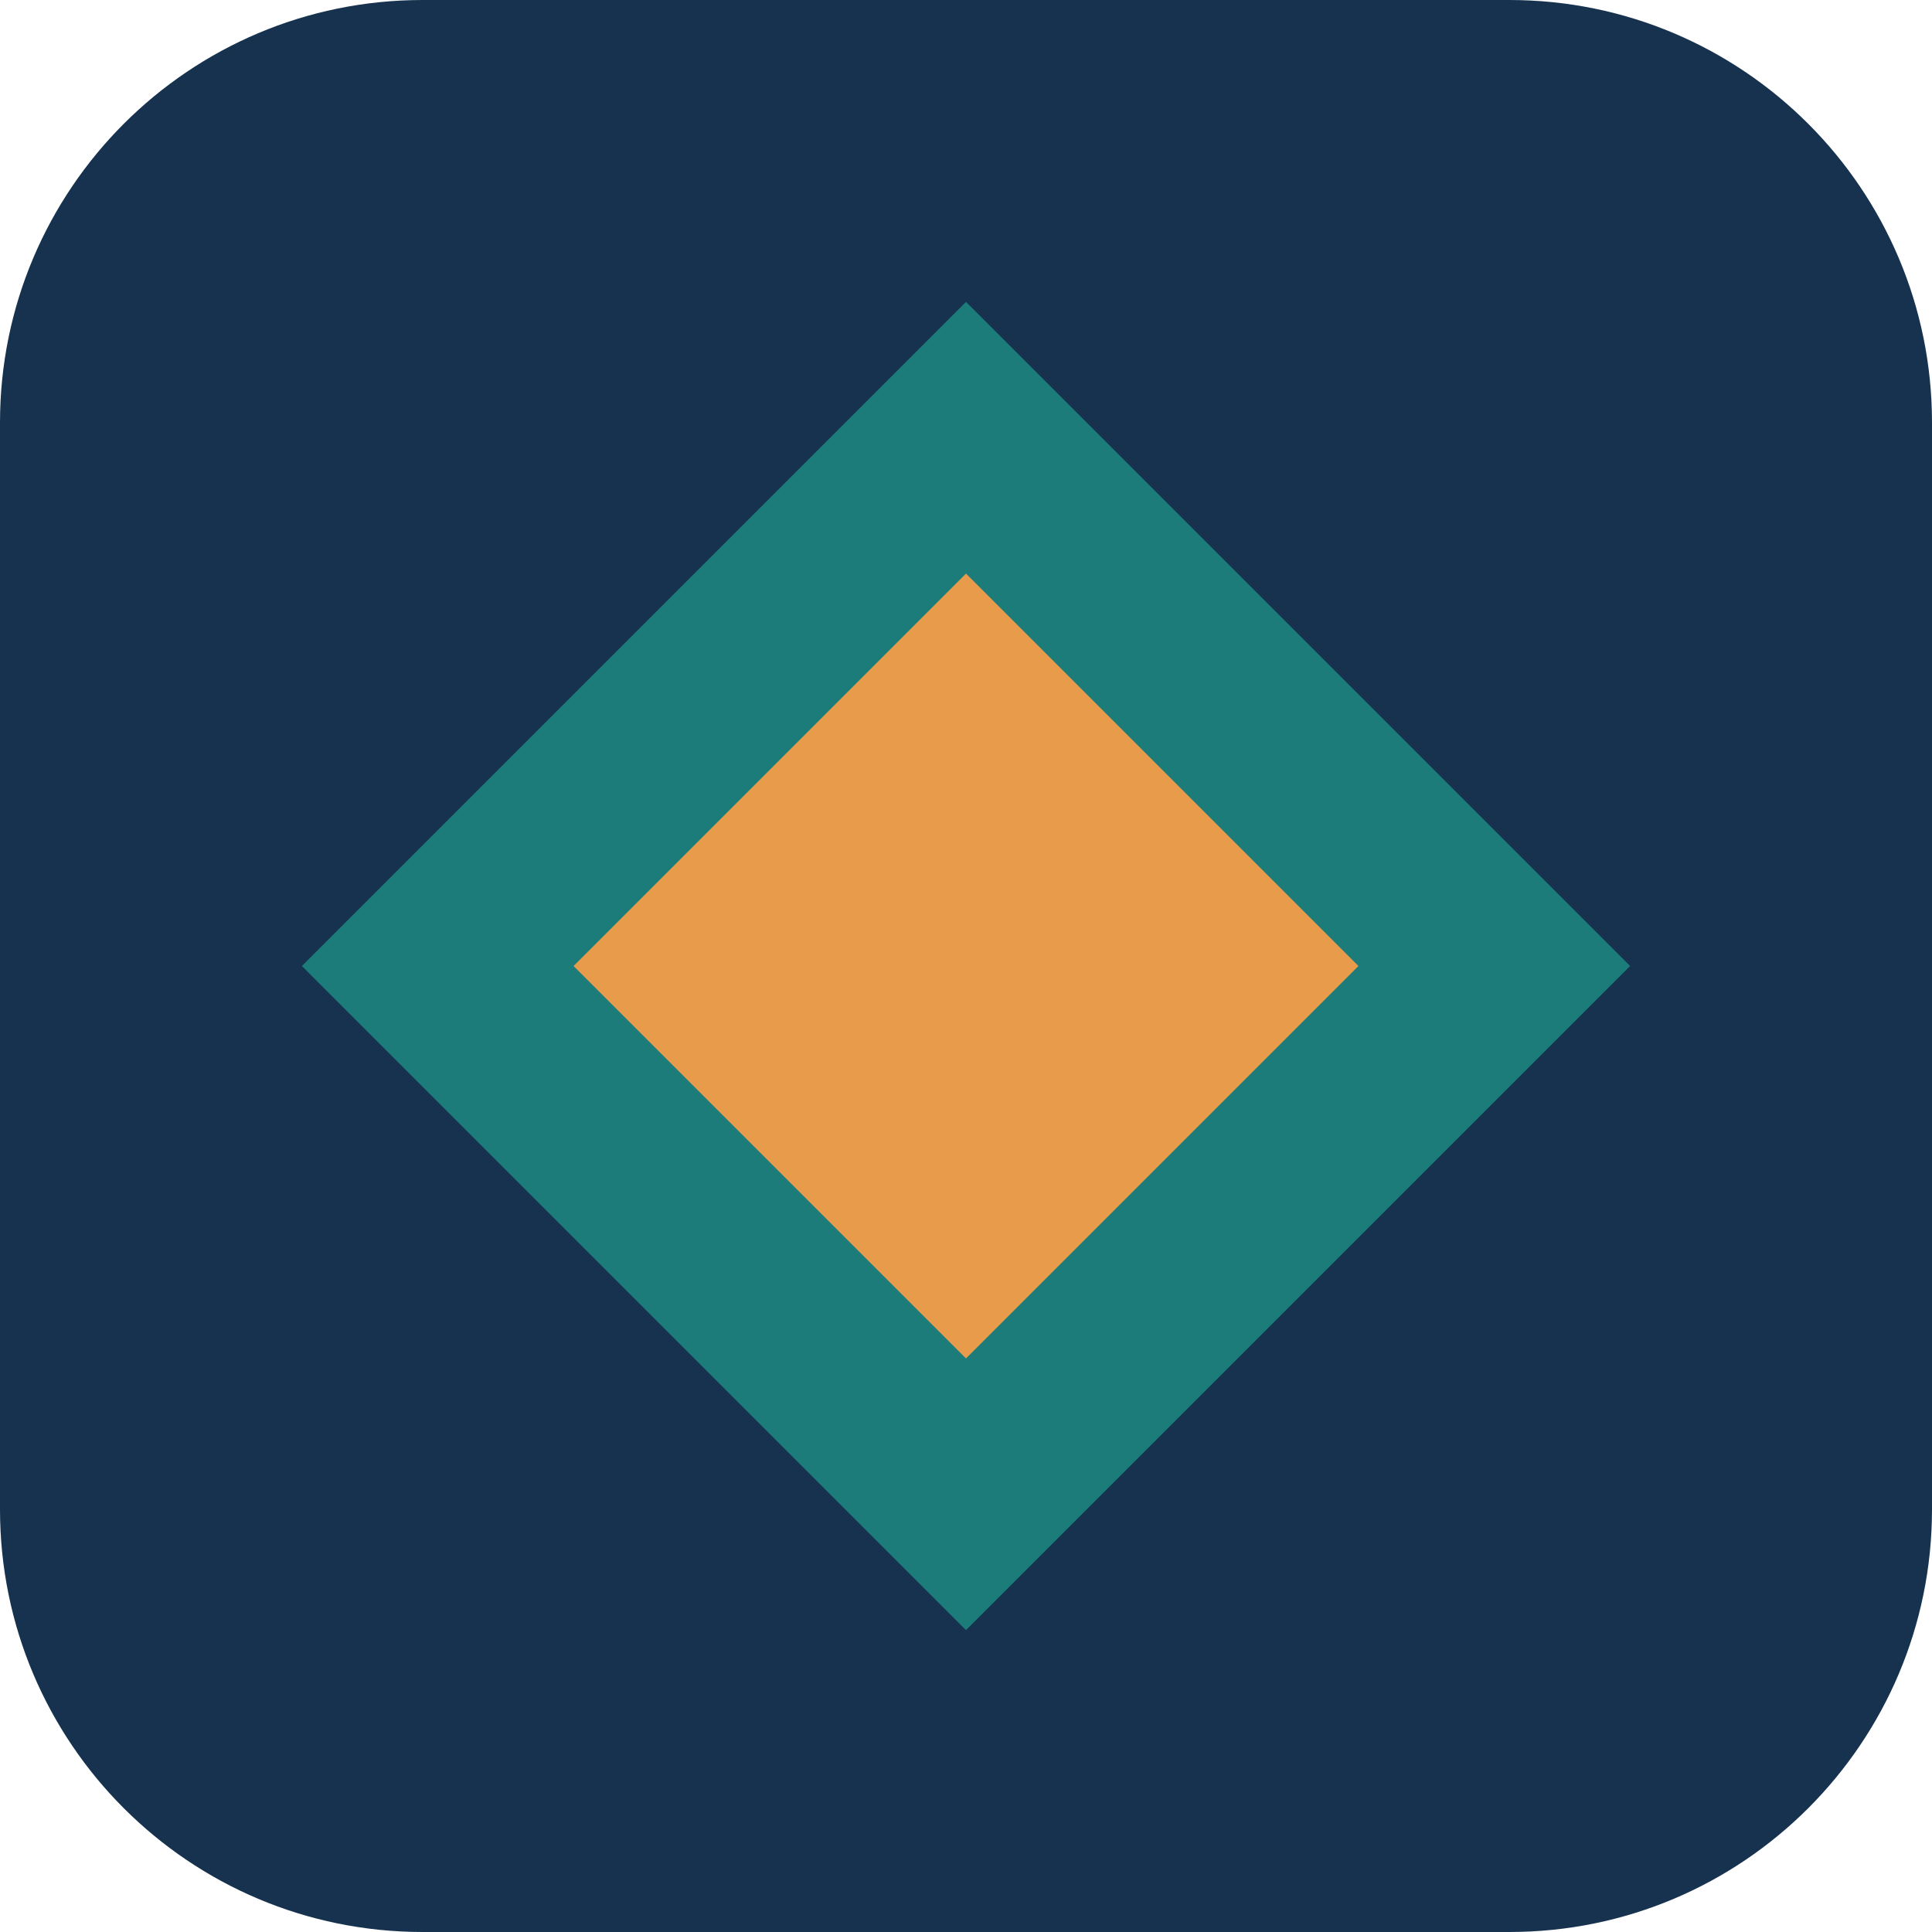
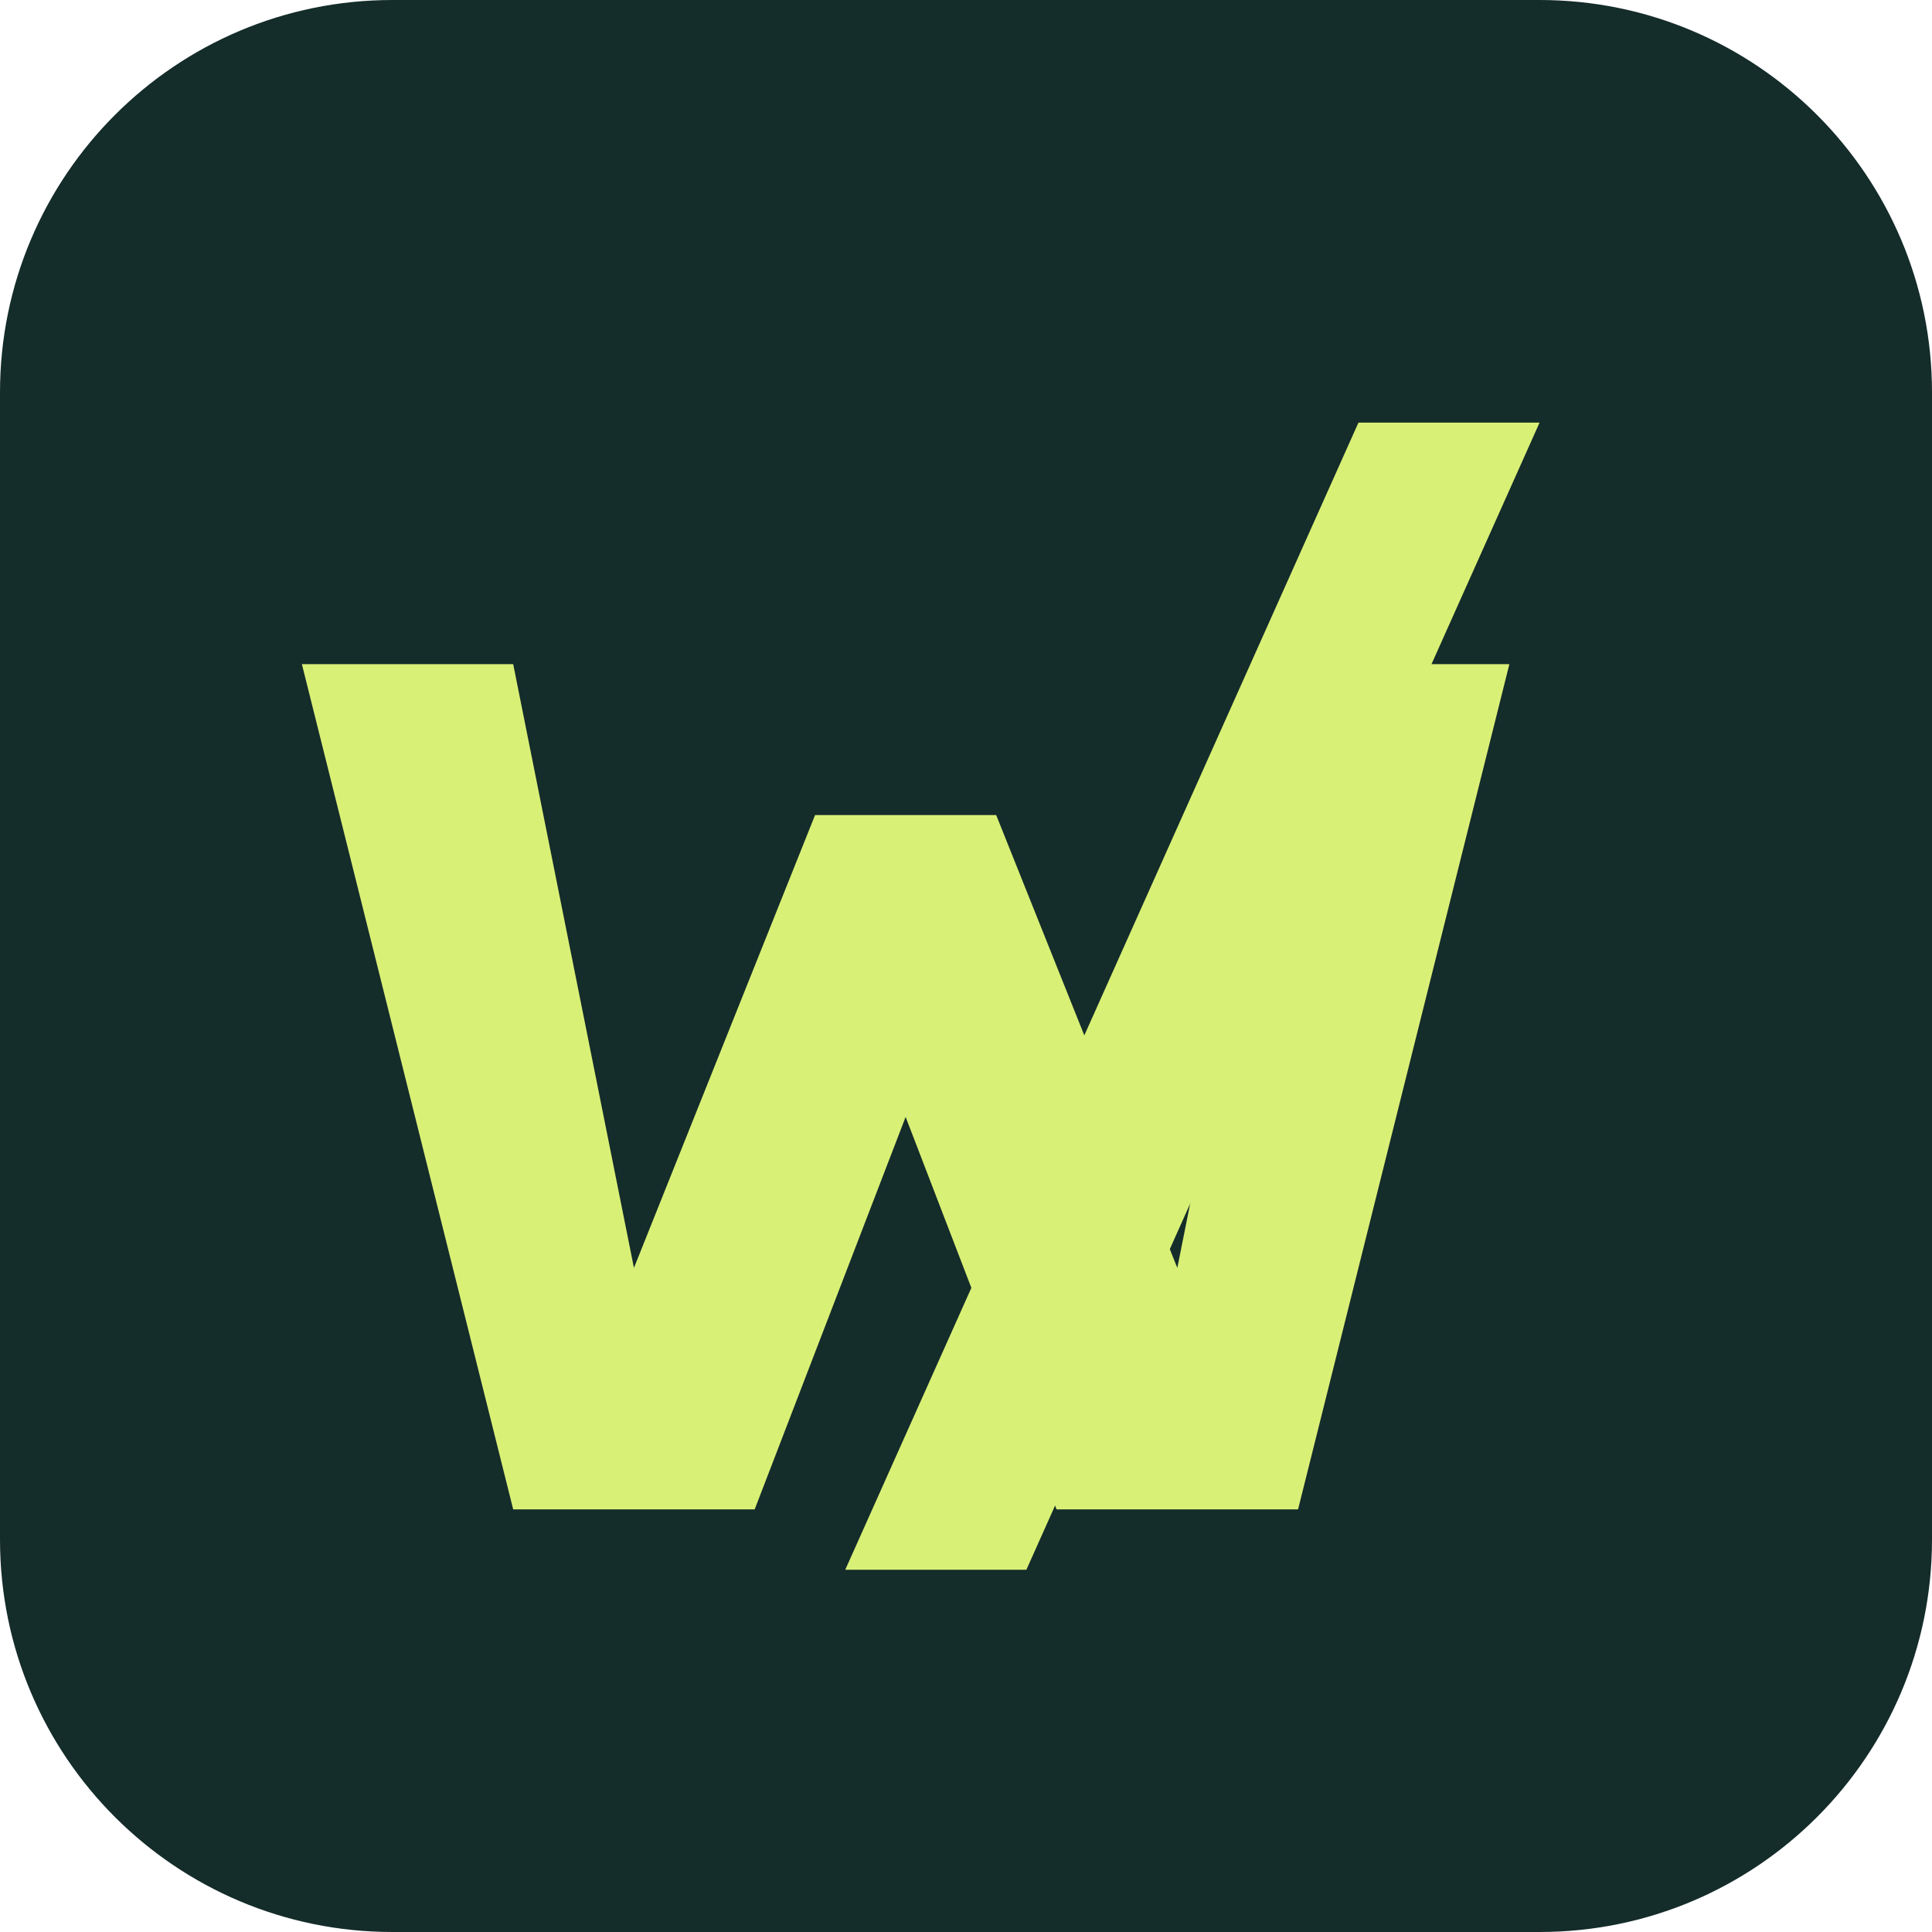
- <svg xmlns="http://www.w3.org/2000/svg" viewBox="0 0 64 64" role="img" aria-label="renats.no">
-   <rect width="64" height="64" rx="14" fill="#16324f" />
-   <path d="M32 10 54 32 32 54 10 32Z" fill="#1c7c7a" />
-   <path d="m32 19 13 13-13 13-13-13Z" fill="#e89b4a" />
+ <svg xmlns="http://www.w3.org/2000/svg" viewBox="0 0 64 64" role="img" aria-label="Webproduksjon.no">
+   <rect width="64" height="64" rx="13" fill="#142c2a" />
+   <path d="M10 22h7l4 20 6-15h6l6 15 4-20h7l-7 28h-8l-5-13-5 13h-8z" fill="#d9f076" />
+   <path d="M45 14h6L34 52h-6z" fill="#d9f076" />
</svg>
